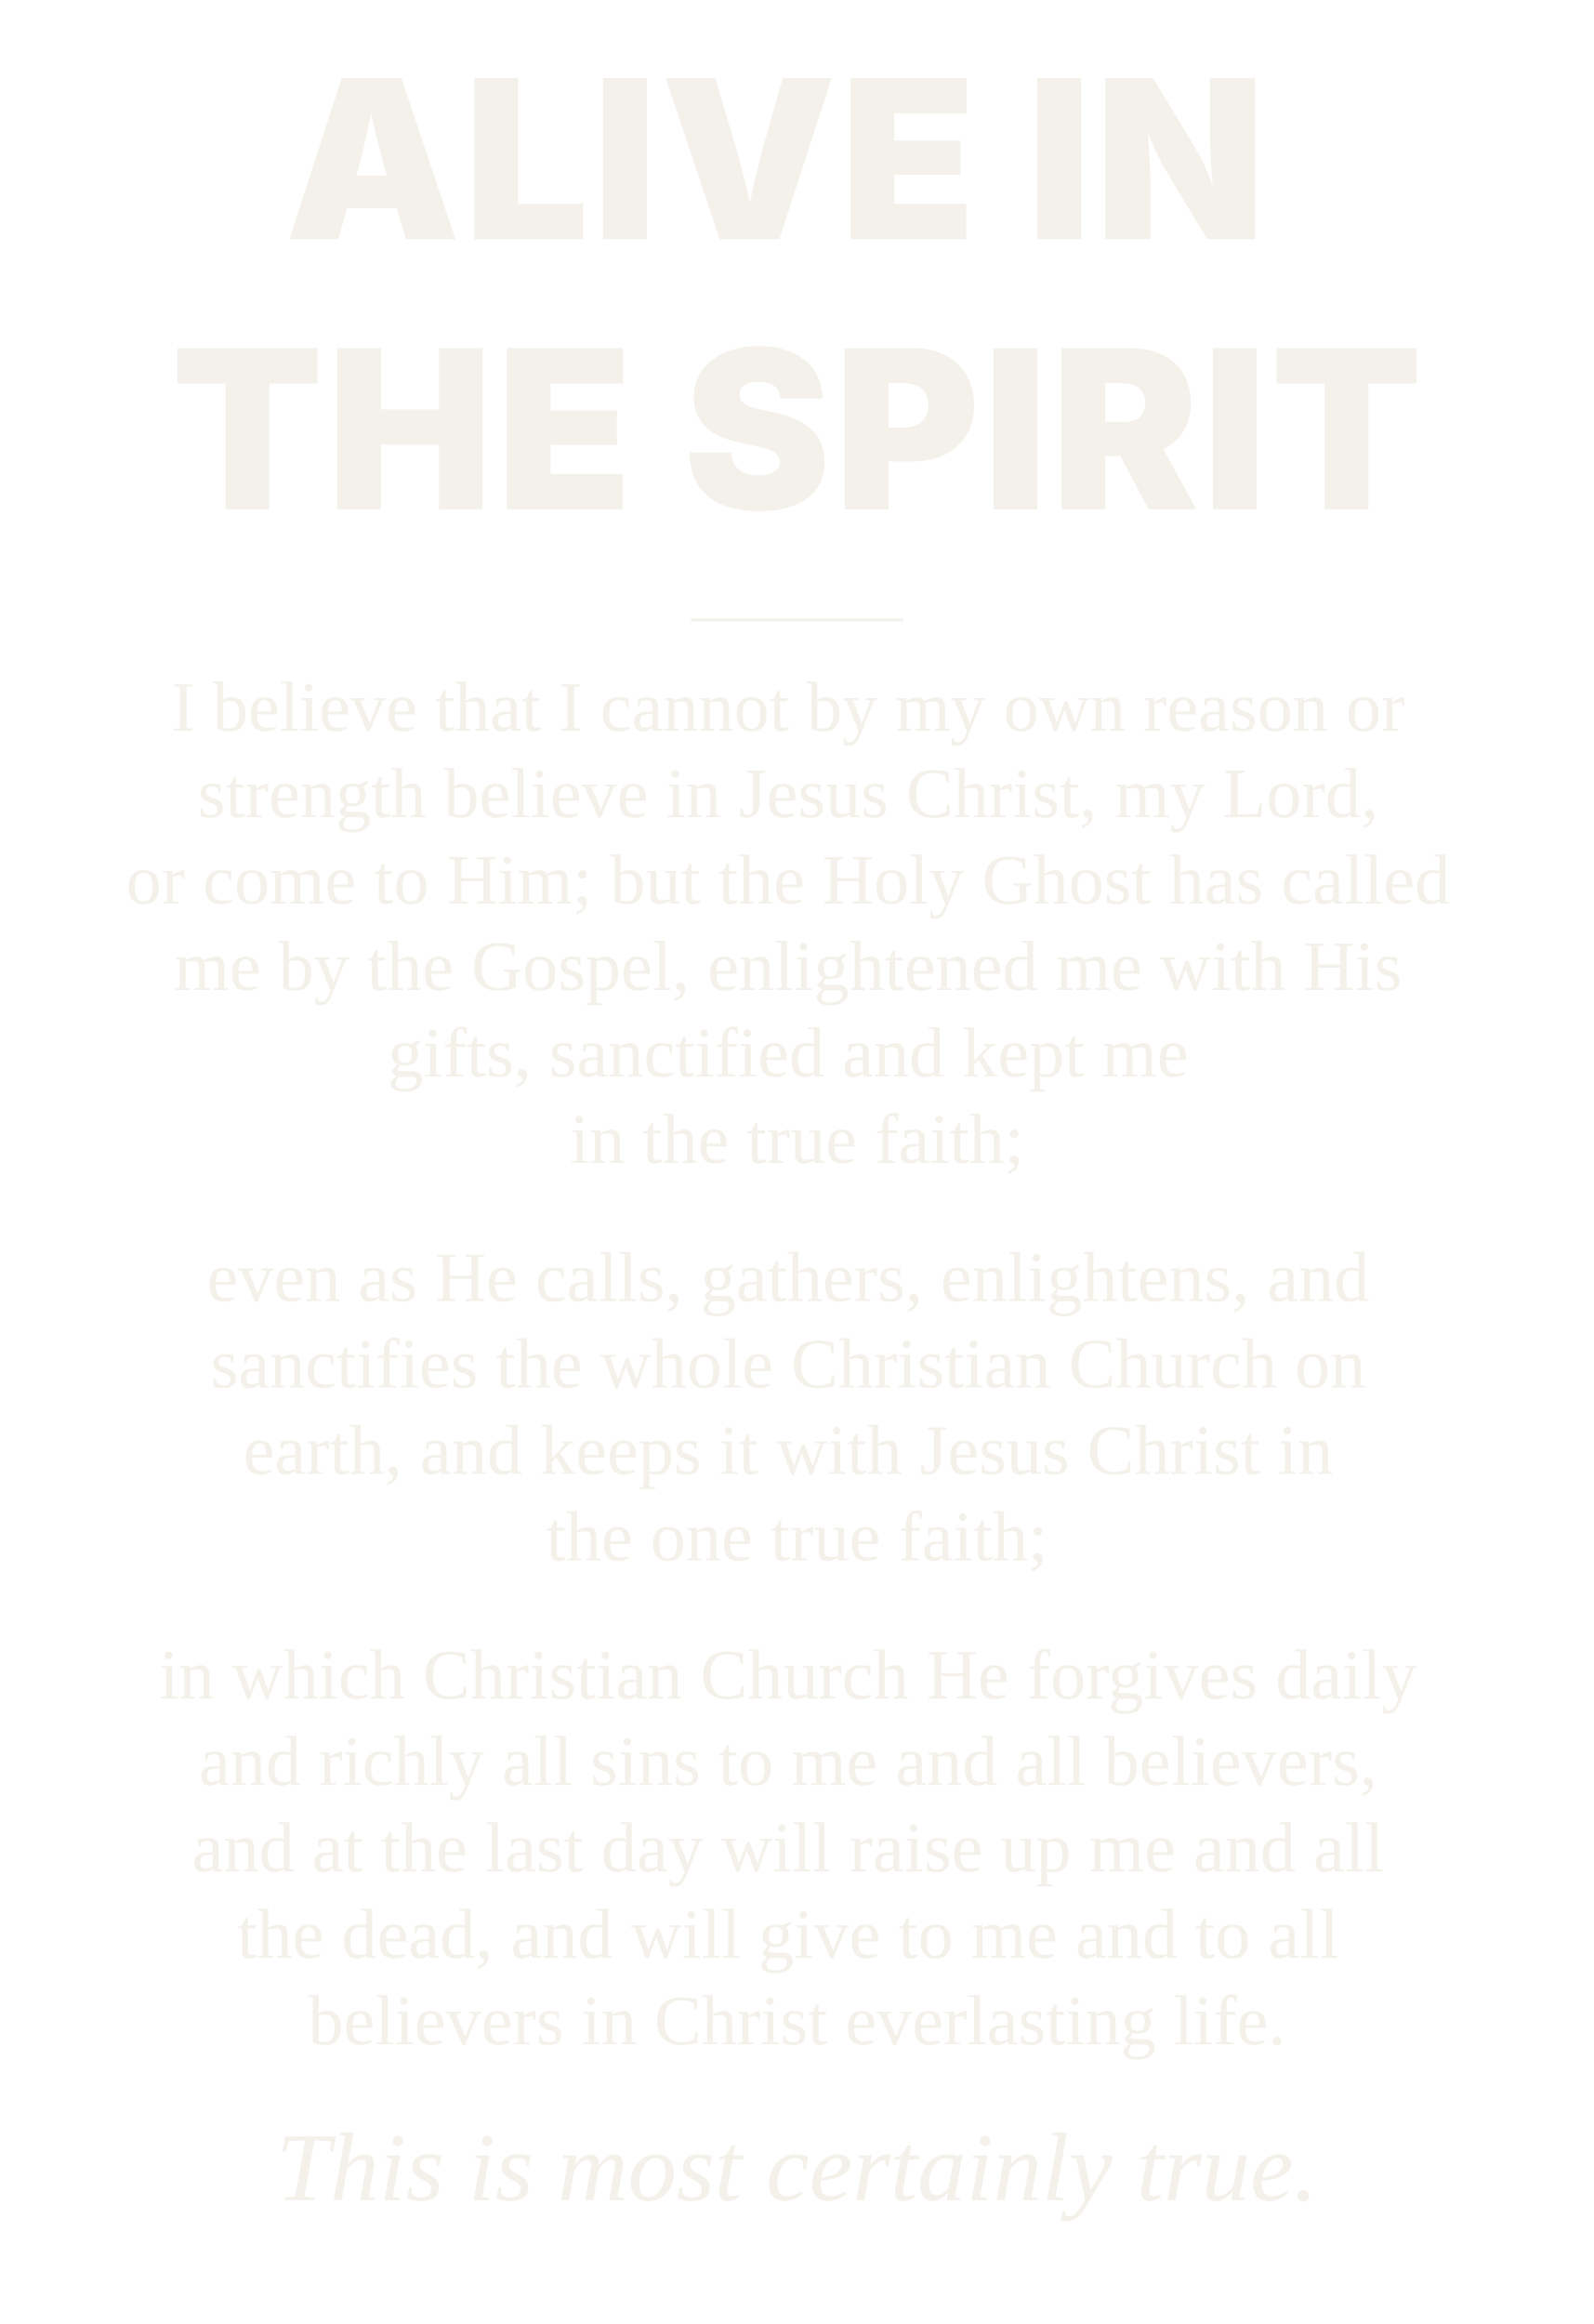
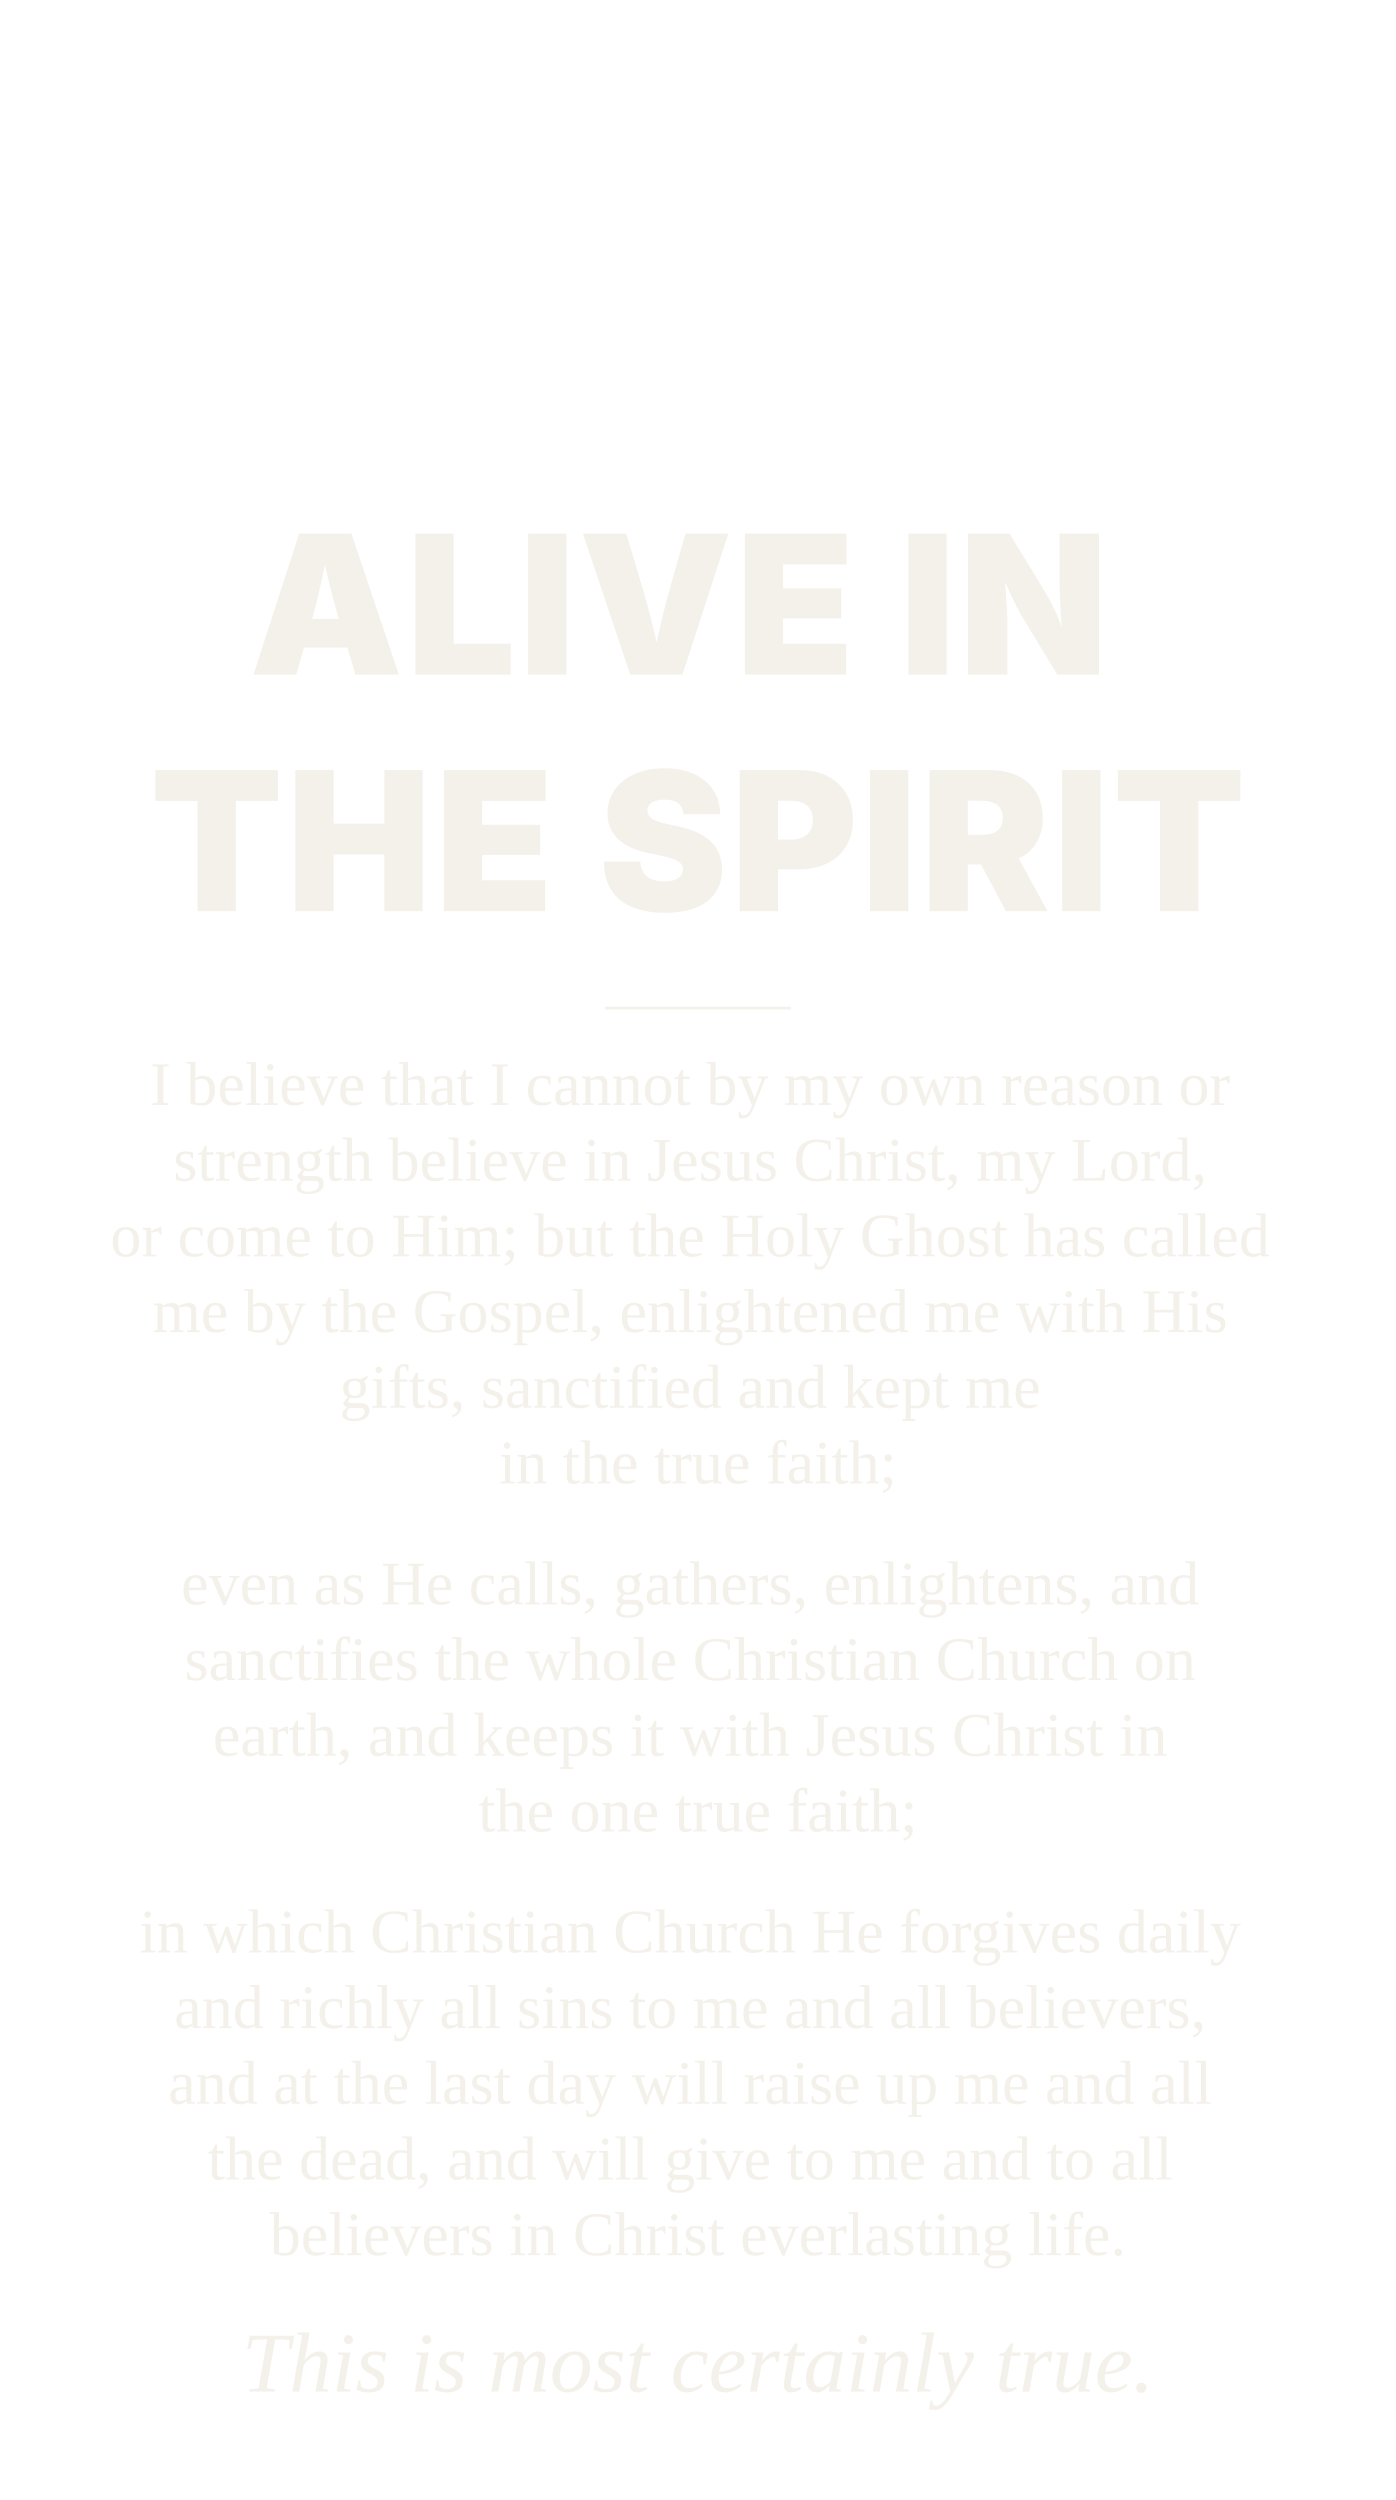
- <svg xmlns="http://www.w3.org/2000/svg" viewBox="0 0 3600 5248" width="3600" height="5248">
-   <text x="1800" y="540" fill="#f4f1ea" font-family="'Archivo Black', 'Inter', 'Helvetica Neue', 'Arial Black', sans-serif" font-size="500" font-weight="900" font-style="normal" text-anchor="middle" letter-spacing="8">
+ <svg xmlns="http://www.w3.org/2000/svg" viewBox="0 0 3600 6448" width="3600" height="6448">
+   <text x="1800" y="1740" fill="#f4f1ea" font-family="'Archivo Black', 'Inter', 'Helvetica Neue', 'Arial Black', sans-serif" font-size="500" font-weight="900" font-style="normal" text-anchor="middle" letter-spacing="8">
    <tspan x="1800" dy="0">ALIVE IN</tspan>
    <tspan x="1800" dy="610.0">THE SPIRIT</tspan>
  </text>
-   <line x1="1560" y1="1400.0" x2="2040" y2="1400.0" stroke="#f4f1ea" stroke-width="7" />
-   <text x="1800" y="1650.0" fill="#f4f1ea" font-family="'EB Garamond', 'Garamond', 'Hoefler Text', 'Times New Roman', serif" font-size="160" font-weight="normal" font-style="normal" text-anchor="middle" letter-spacing="0">
+   <line x1="1560" y1="2600.0" x2="2040" y2="2600.0" stroke="#f4f1ea" stroke-width="7" />
+   <text x="1800" y="2850.0" fill="#f4f1ea" font-family="'EB Garamond', 'Garamond', 'Hoefler Text', 'Times New Roman', serif" font-size="160" font-weight="normal" font-style="normal" text-anchor="middle" letter-spacing="0">
    <tspan x="1800" dy="0">I believe that I cannot by my own reason or</tspan>
    <tspan x="1800" dy="195.2">strength believe in Jesus Christ, my Lord,</tspan>
    <tspan x="1800" dy="195.2">or come to Him; but the Holy Ghost has called</tspan>
    <tspan x="1800" dy="195.2">me by the Gospel, enlightened me with His</tspan>
    <tspan x="1800" dy="195.2">gifts, sanctified and kept me</tspan>
    <tspan x="1800" dy="195.2">in the true faith;</tspan>
  </text>
-   <text x="1800" y="2938.0" fill="#f4f1ea" font-family="'EB Garamond', 'Garamond', 'Hoefler Text', 'Times New Roman', serif" font-size="160" font-weight="normal" font-style="normal" text-anchor="middle" letter-spacing="0">
+   <text x="1800" y="4138.0" fill="#f4f1ea" font-family="'EB Garamond', 'Garamond', 'Hoefler Text', 'Times New Roman', serif" font-size="160" font-weight="normal" font-style="normal" text-anchor="middle" letter-spacing="0">
    <tspan x="1800" dy="0">even as He calls, gathers, enlightens, and</tspan>
    <tspan x="1800" dy="195.2">sanctifies the whole Christian Church on</tspan>
    <tspan x="1800" dy="195.2">earth, and keeps it with Jesus Christ in</tspan>
    <tspan x="1800" dy="195.2">the one true faith;</tspan>
  </text>
-   <text x="1800" y="3835.6" fill="#f4f1ea" font-family="'EB Garamond', 'Garamond', 'Hoefler Text', 'Times New Roman', serif" font-size="160" font-weight="normal" font-style="normal" text-anchor="middle" letter-spacing="0">
+   <text x="1800" y="5035.6" fill="#f4f1ea" font-family="'EB Garamond', 'Garamond', 'Hoefler Text', 'Times New Roman', serif" font-size="160" font-weight="normal" font-style="normal" text-anchor="middle" letter-spacing="0">
    <tspan x="1800" dy="0">in which Christian Church He forgives daily</tspan>
    <tspan x="1800" dy="195.2">and richly all sins to me and all believers,</tspan>
    <tspan x="1800" dy="195.2">and at the last day will raise up me and all</tspan>
    <tspan x="1800" dy="195.2">the dead, and will give to me and to all</tspan>
    <tspan x="1800" dy="195.2">believers in Christ everlasting life.</tspan>
  </text>
-   <text x="1800" y="4968.4" fill="#f4f1ea" font-family="'EB Garamond', 'Garamond', 'Hoefler Text', 'Times New Roman', serif" font-size="220" font-weight="normal" font-style="italic" text-anchor="middle" letter-spacing="0">
+   <text x="1800" y="6168.4" fill="#f4f1ea" font-family="'EB Garamond', 'Garamond', 'Hoefler Text', 'Times New Roman', serif" font-size="220" font-weight="normal" font-style="italic" text-anchor="middle" letter-spacing="0">
    <tspan x="1800" dy="0">This is most certainly true.</tspan>
  </text>
</svg>
